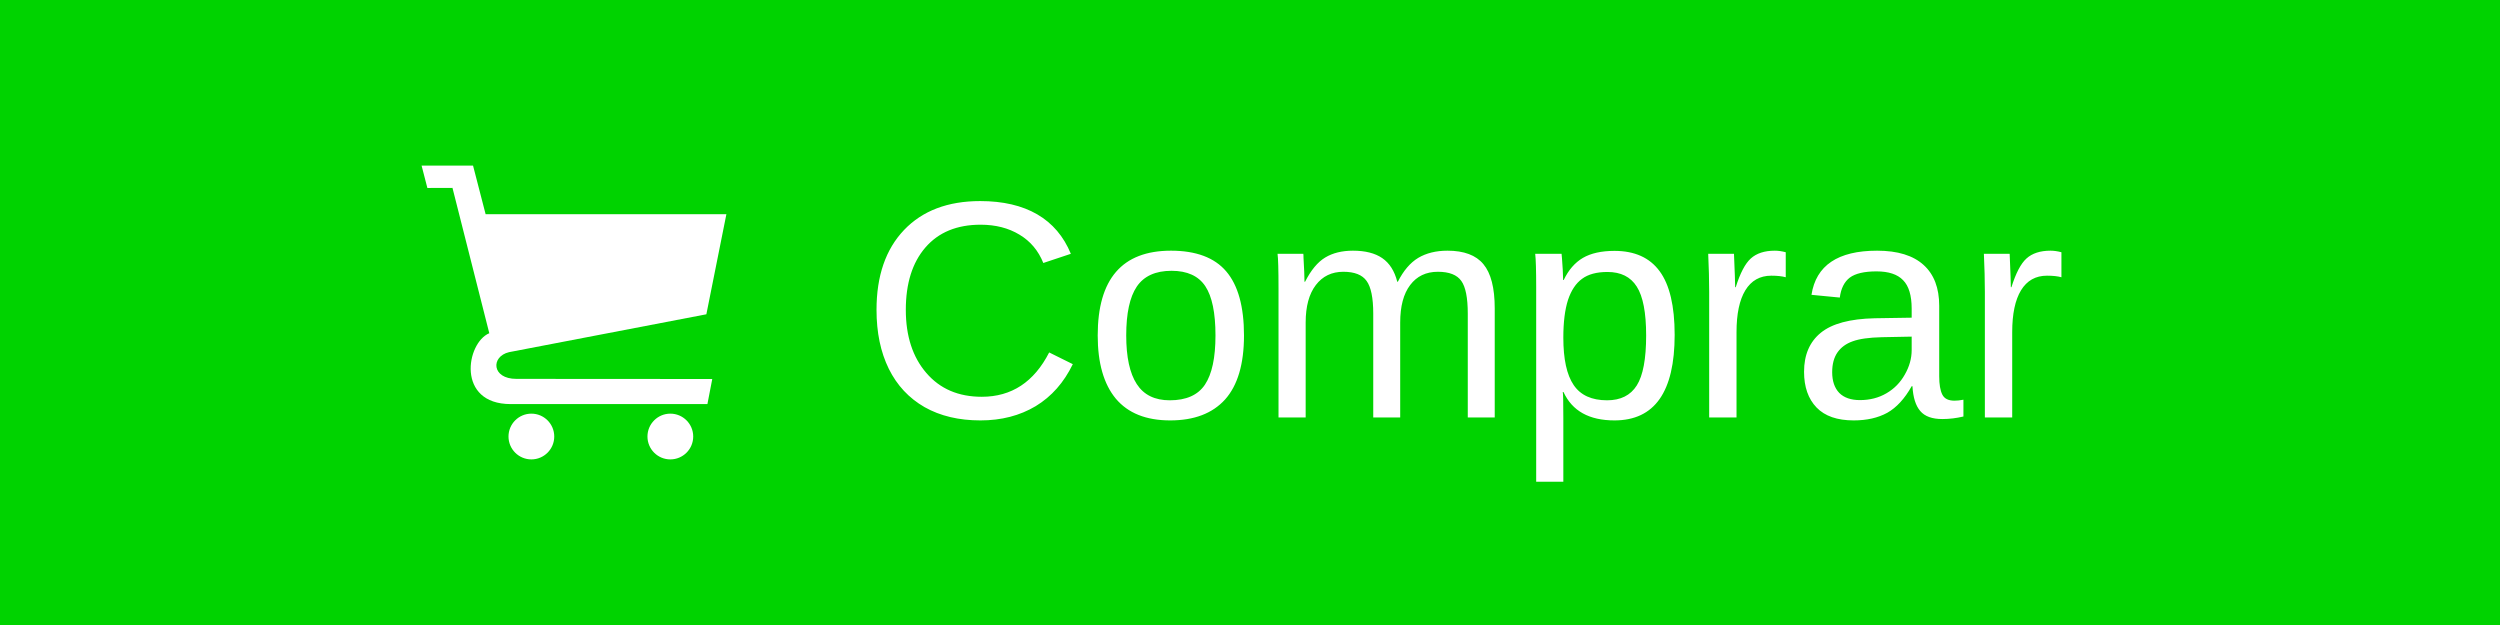
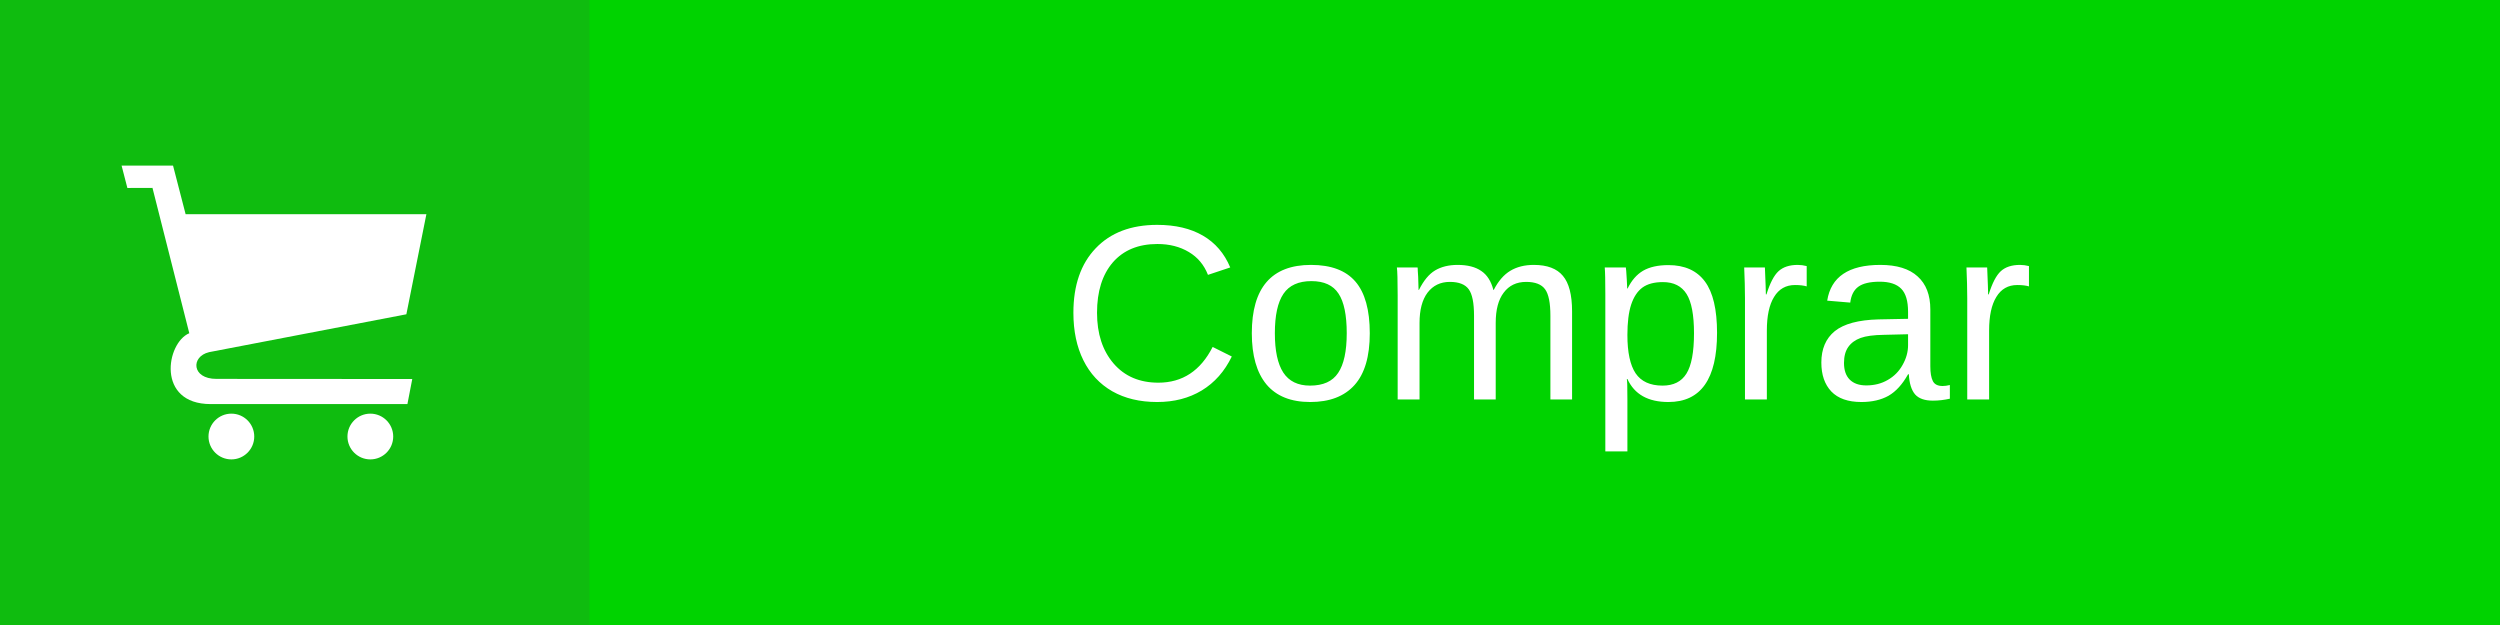
- <svg xmlns="http://www.w3.org/2000/svg" version="1.1" id="Layer_1" x="0px" y="0px" width="200px" height="50px" viewBox="0 0 200 50" enable-background="new 0 0 200 50" xml:space="preserve">
-   <path fill="#00D300" d="M0,0h200v50H0V0z" />
-   <text transform="matrix(1 0 0 1 68.8555 33.3984)" fill="#FFFFFF" font-family="'Arial'" font-size="24.803">Comprar</text>
-   <path fill="#FFFFFF" d="M40.723,28.173l15.786-3.03l1.602-8.005H38.85l-1.007-3.89h-4.116l0.463,1.79l2.008-0.006l2.945,11.625  c-1.85,0.77-2.658,5.67,1.713,5.67h15.737l0.388-2.007c0,0-13.652-0.01-15.667-0.01C39.32,30.314,39.257,28.52,40.723,28.173  L40.723,28.173z" />
-   <circle fill="#FFFFFF" cx="42.51" cy="34.922" r="1.83" />
-   <circle fill="#FFFFFF" cx="53.627" cy="34.922" r="1.83" />
+ <svg xmlns="http://www.w3.org/2000/svg" width="200" height="50" viewBox="0 0 200 50">
+   <path fill="#00D300" d="M0 0h200v50H0z" />
+   <text transform="translate(84.856 31.958)" fill="#FFF" font-family="'Arial'" font-size="20">Comprar</text>
+   <path fill="#0FBC0F" d="M0 0h47.167v50H0z" />
+   <path fill="#FFF" d="M16.723 28.173l15.786-3.03 1.602-8.005H14.85l-1.007-3.89H9.727l.463 1.79 2.008-.006 2.945 11.625c-1.85.77-2.658 5.67 1.713 5.67h15.737l.388-2.006s-13.652-.01-15.667-.01c-1.994.003-2.057-1.792-.59-2.137z" />
+   <circle fill="#FFF" cx="18.51" cy="34.922" r="1.83" />
+   <circle fill="#FFF" cx="29.627" cy="34.922" r="1.83" />
</svg>
